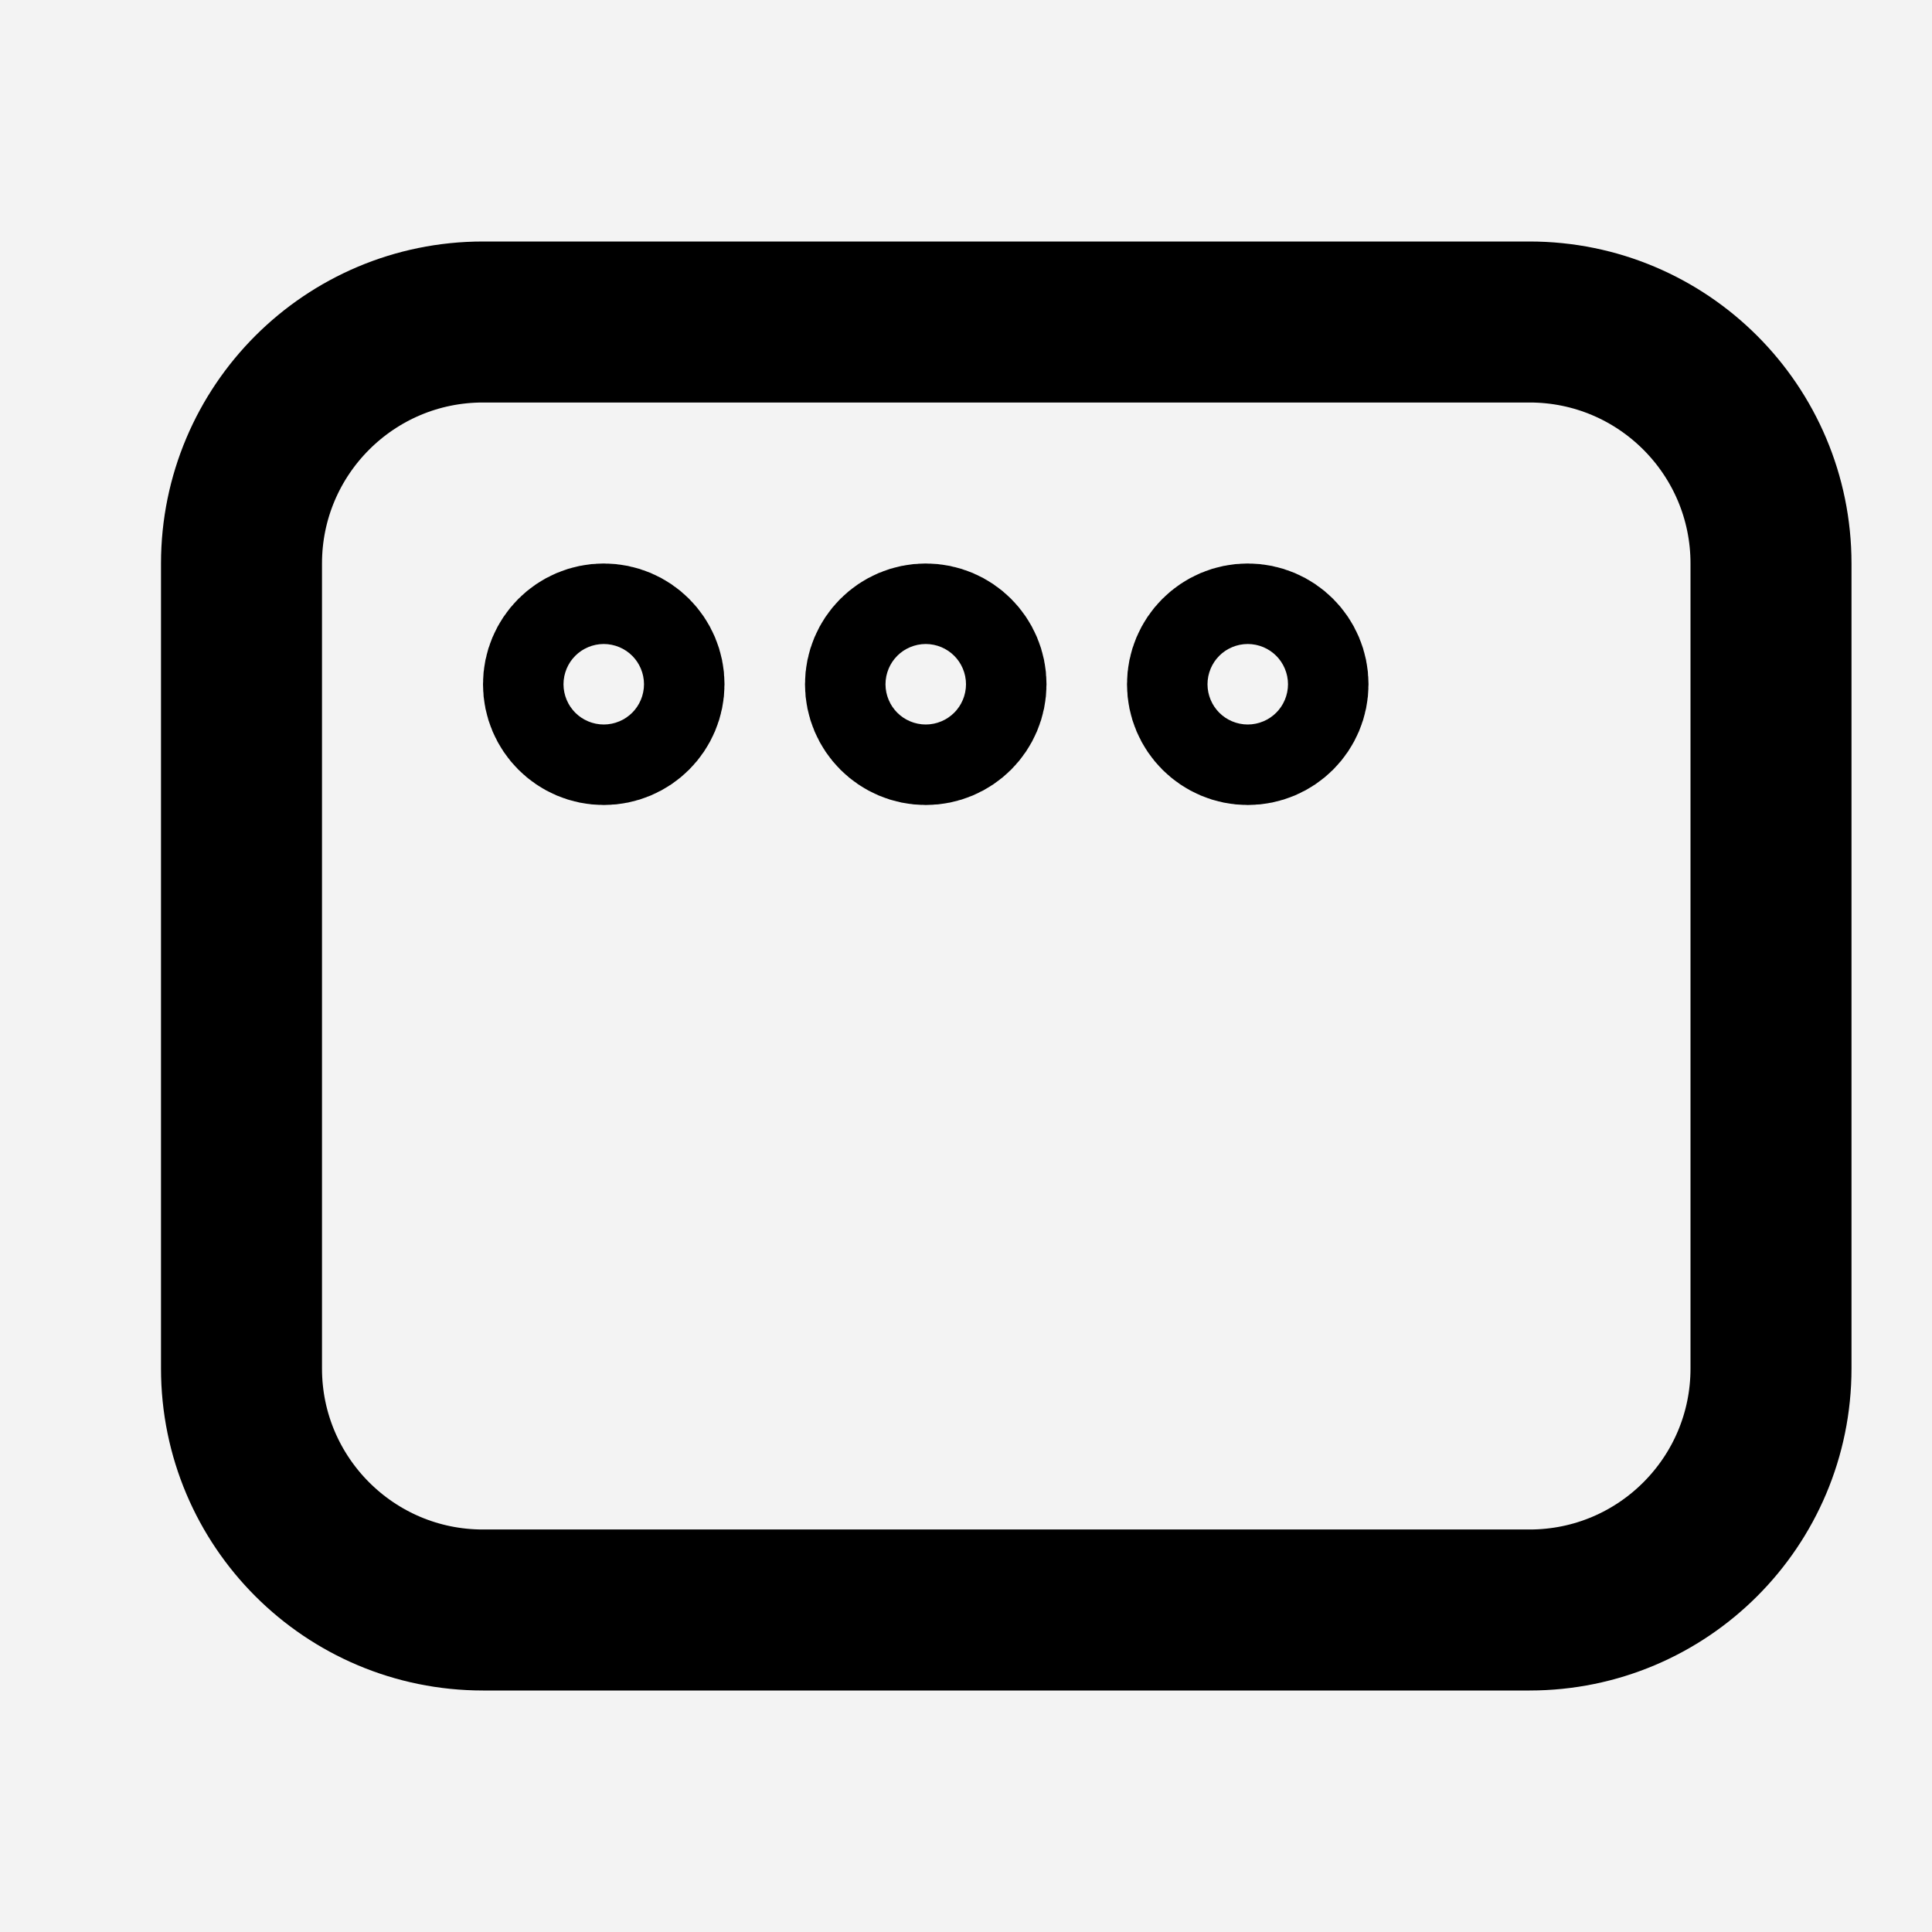
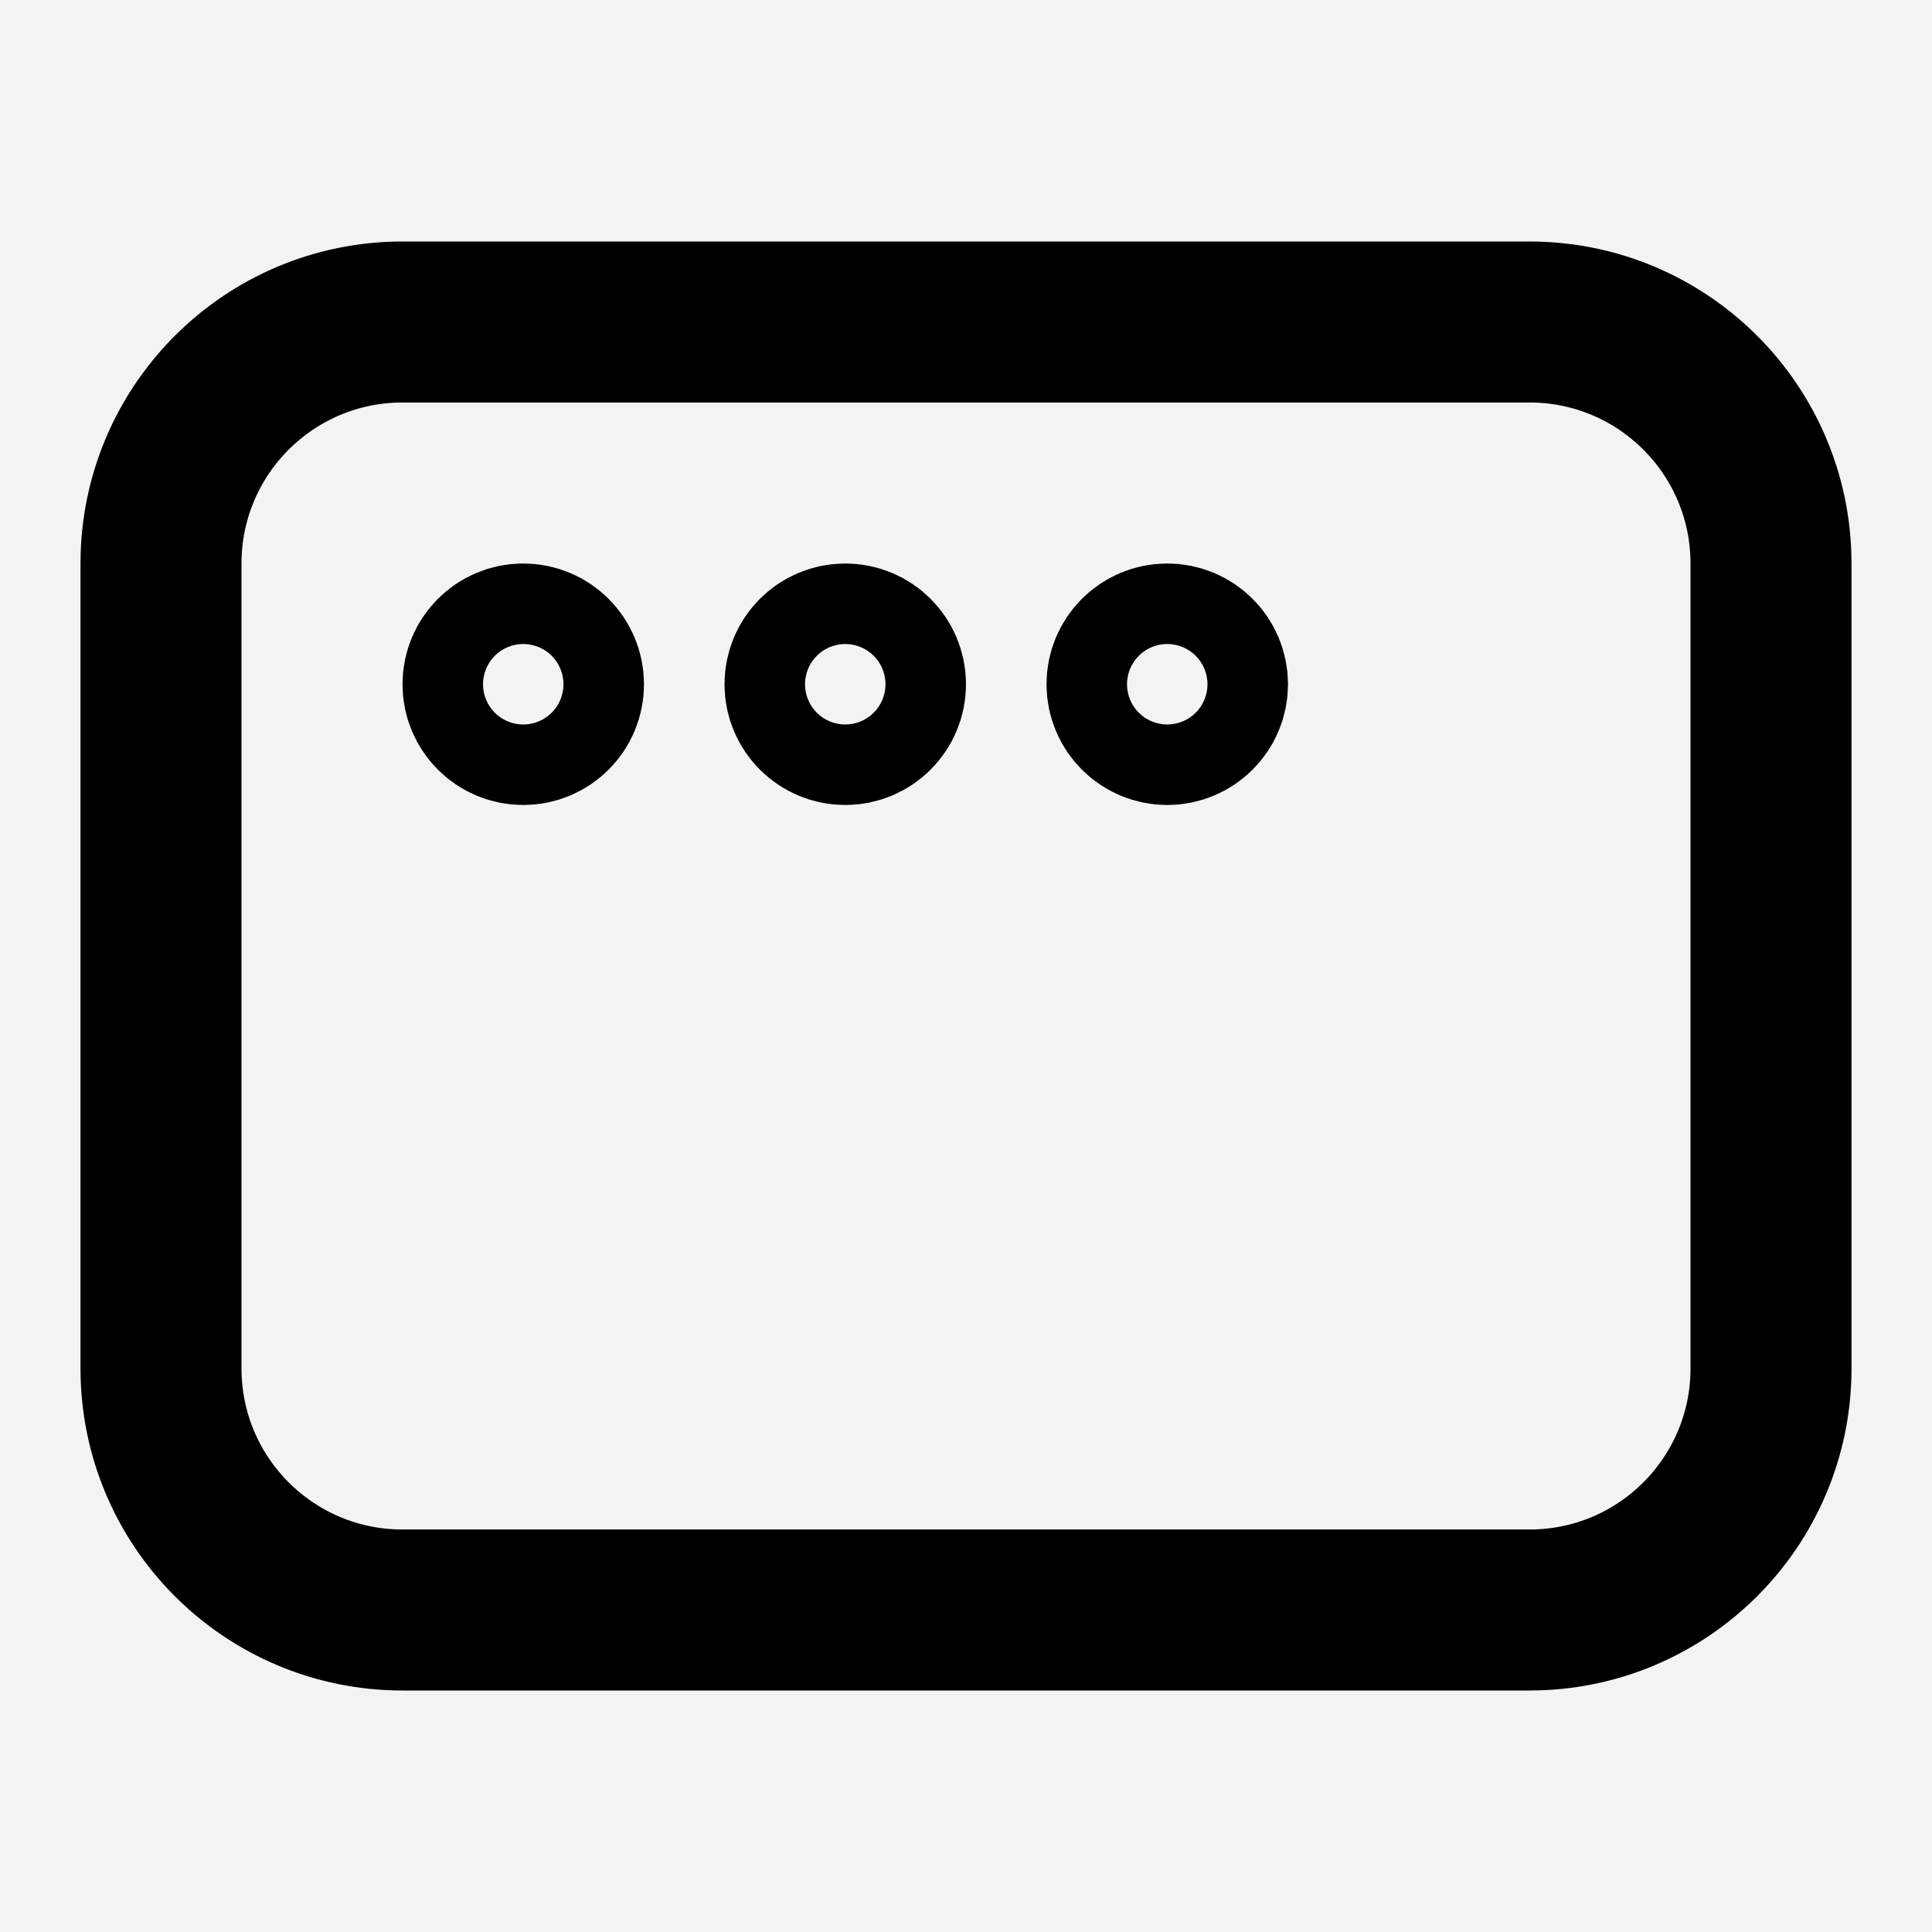
<svg xmlns="http://www.w3.org/2000/svg" width="24" height="24" viewBox="0 0 24 24" fill="none">
  <rect width="24" height="24" fill="white" fill-opacity="0.2" />
-   <path d="M22 7V17C22 18.657 20.657 20 19 20H6C4.343 20 3 18.657 3 17L3 7C3 5.343 4.343 4 6 4L19 4C20.657 4 22 5.343 22 7Z" stroke-width="2" stroke="black" />
-   <circle cx="7.5" cy="8.5" r="0.5" stroke-width="2" stroke="black" />
-   <circle cx="11.5" cy="8.5" r="0.5" stroke-width="2" stroke="black" />
-   <circle cx="15.5" cy="8.5" r="0.5" stroke-width="2" stroke="black" />
+   <path d="M22 7V17C22 18.657 20.657 20 19 20H5C3.343 20 2 18.657 2 17L2 7C2 5.343 3.343 4 5 4L19 4C20.657 4 22 5.343 22 7Z" stroke-width="2" stroke="black" />
+   <circle cx="6.5" cy="8.5" r="0.5" stroke-width="2" stroke="black" />
+   <circle cx="10.5" cy="8.5" r="0.5" stroke-width="2" stroke="black" />
+   <circle cx="14.5" cy="8.5" r="0.5" stroke-width="2" stroke="black" />
</svg>
